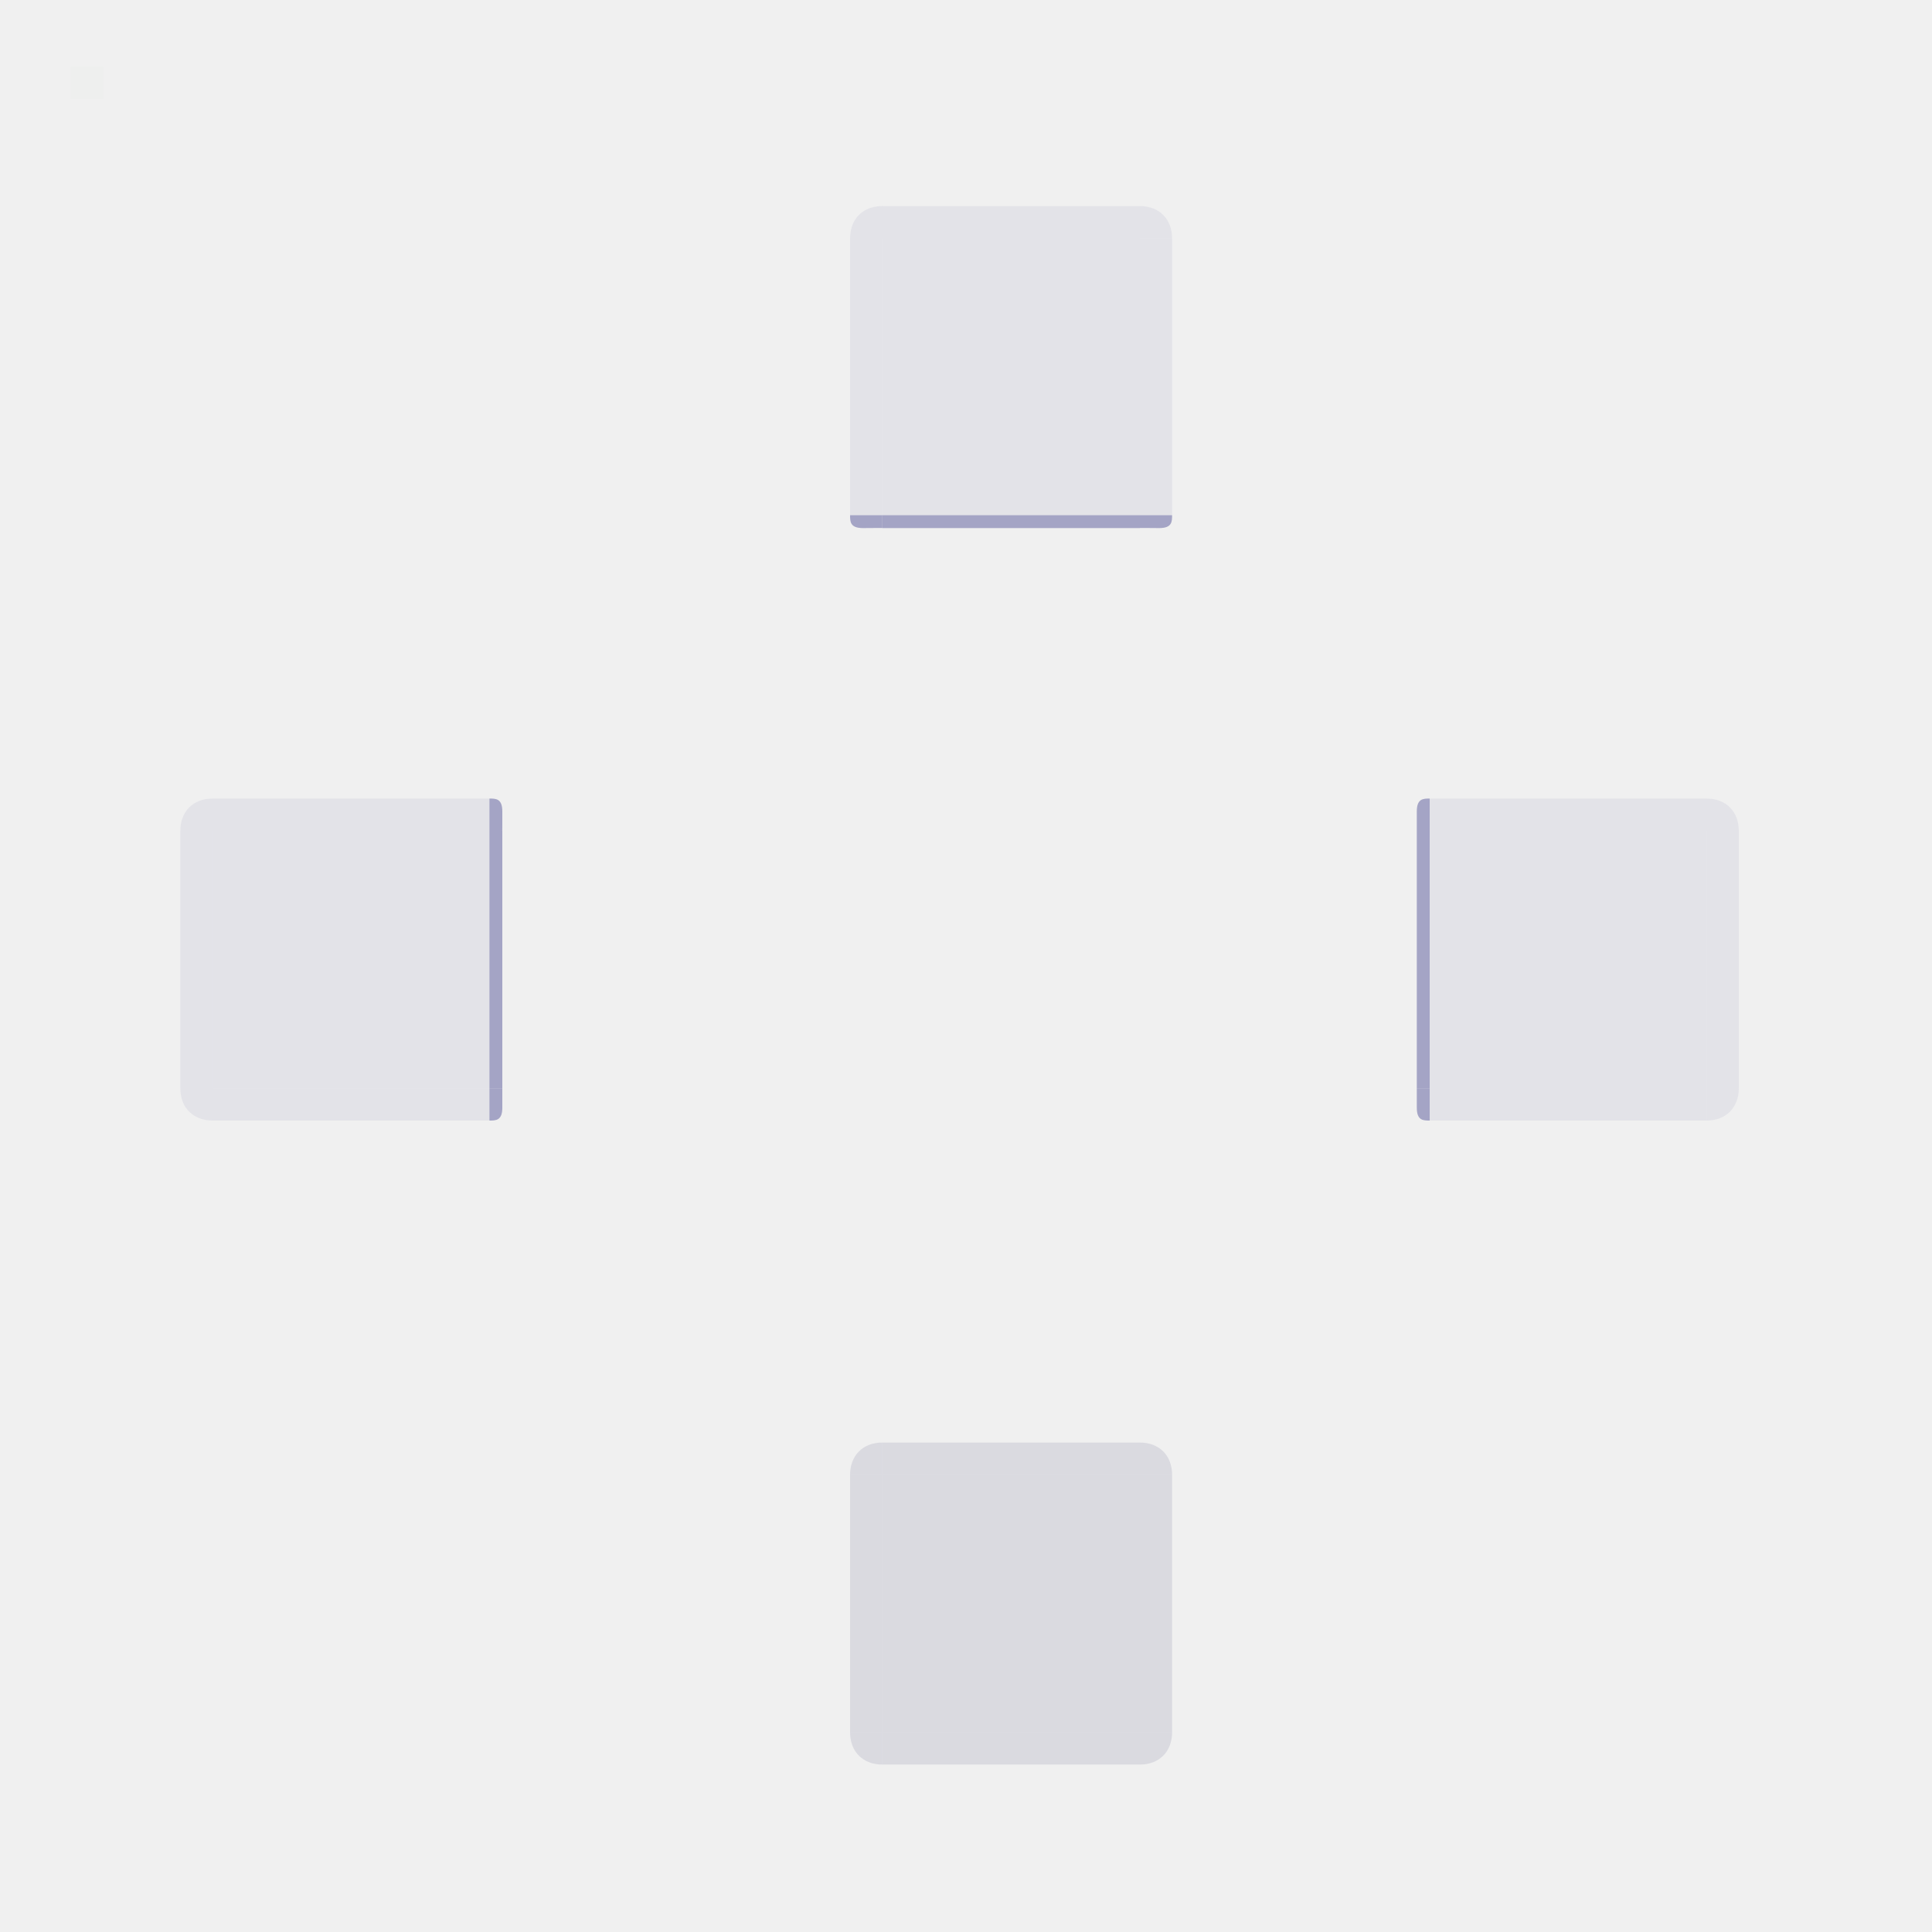
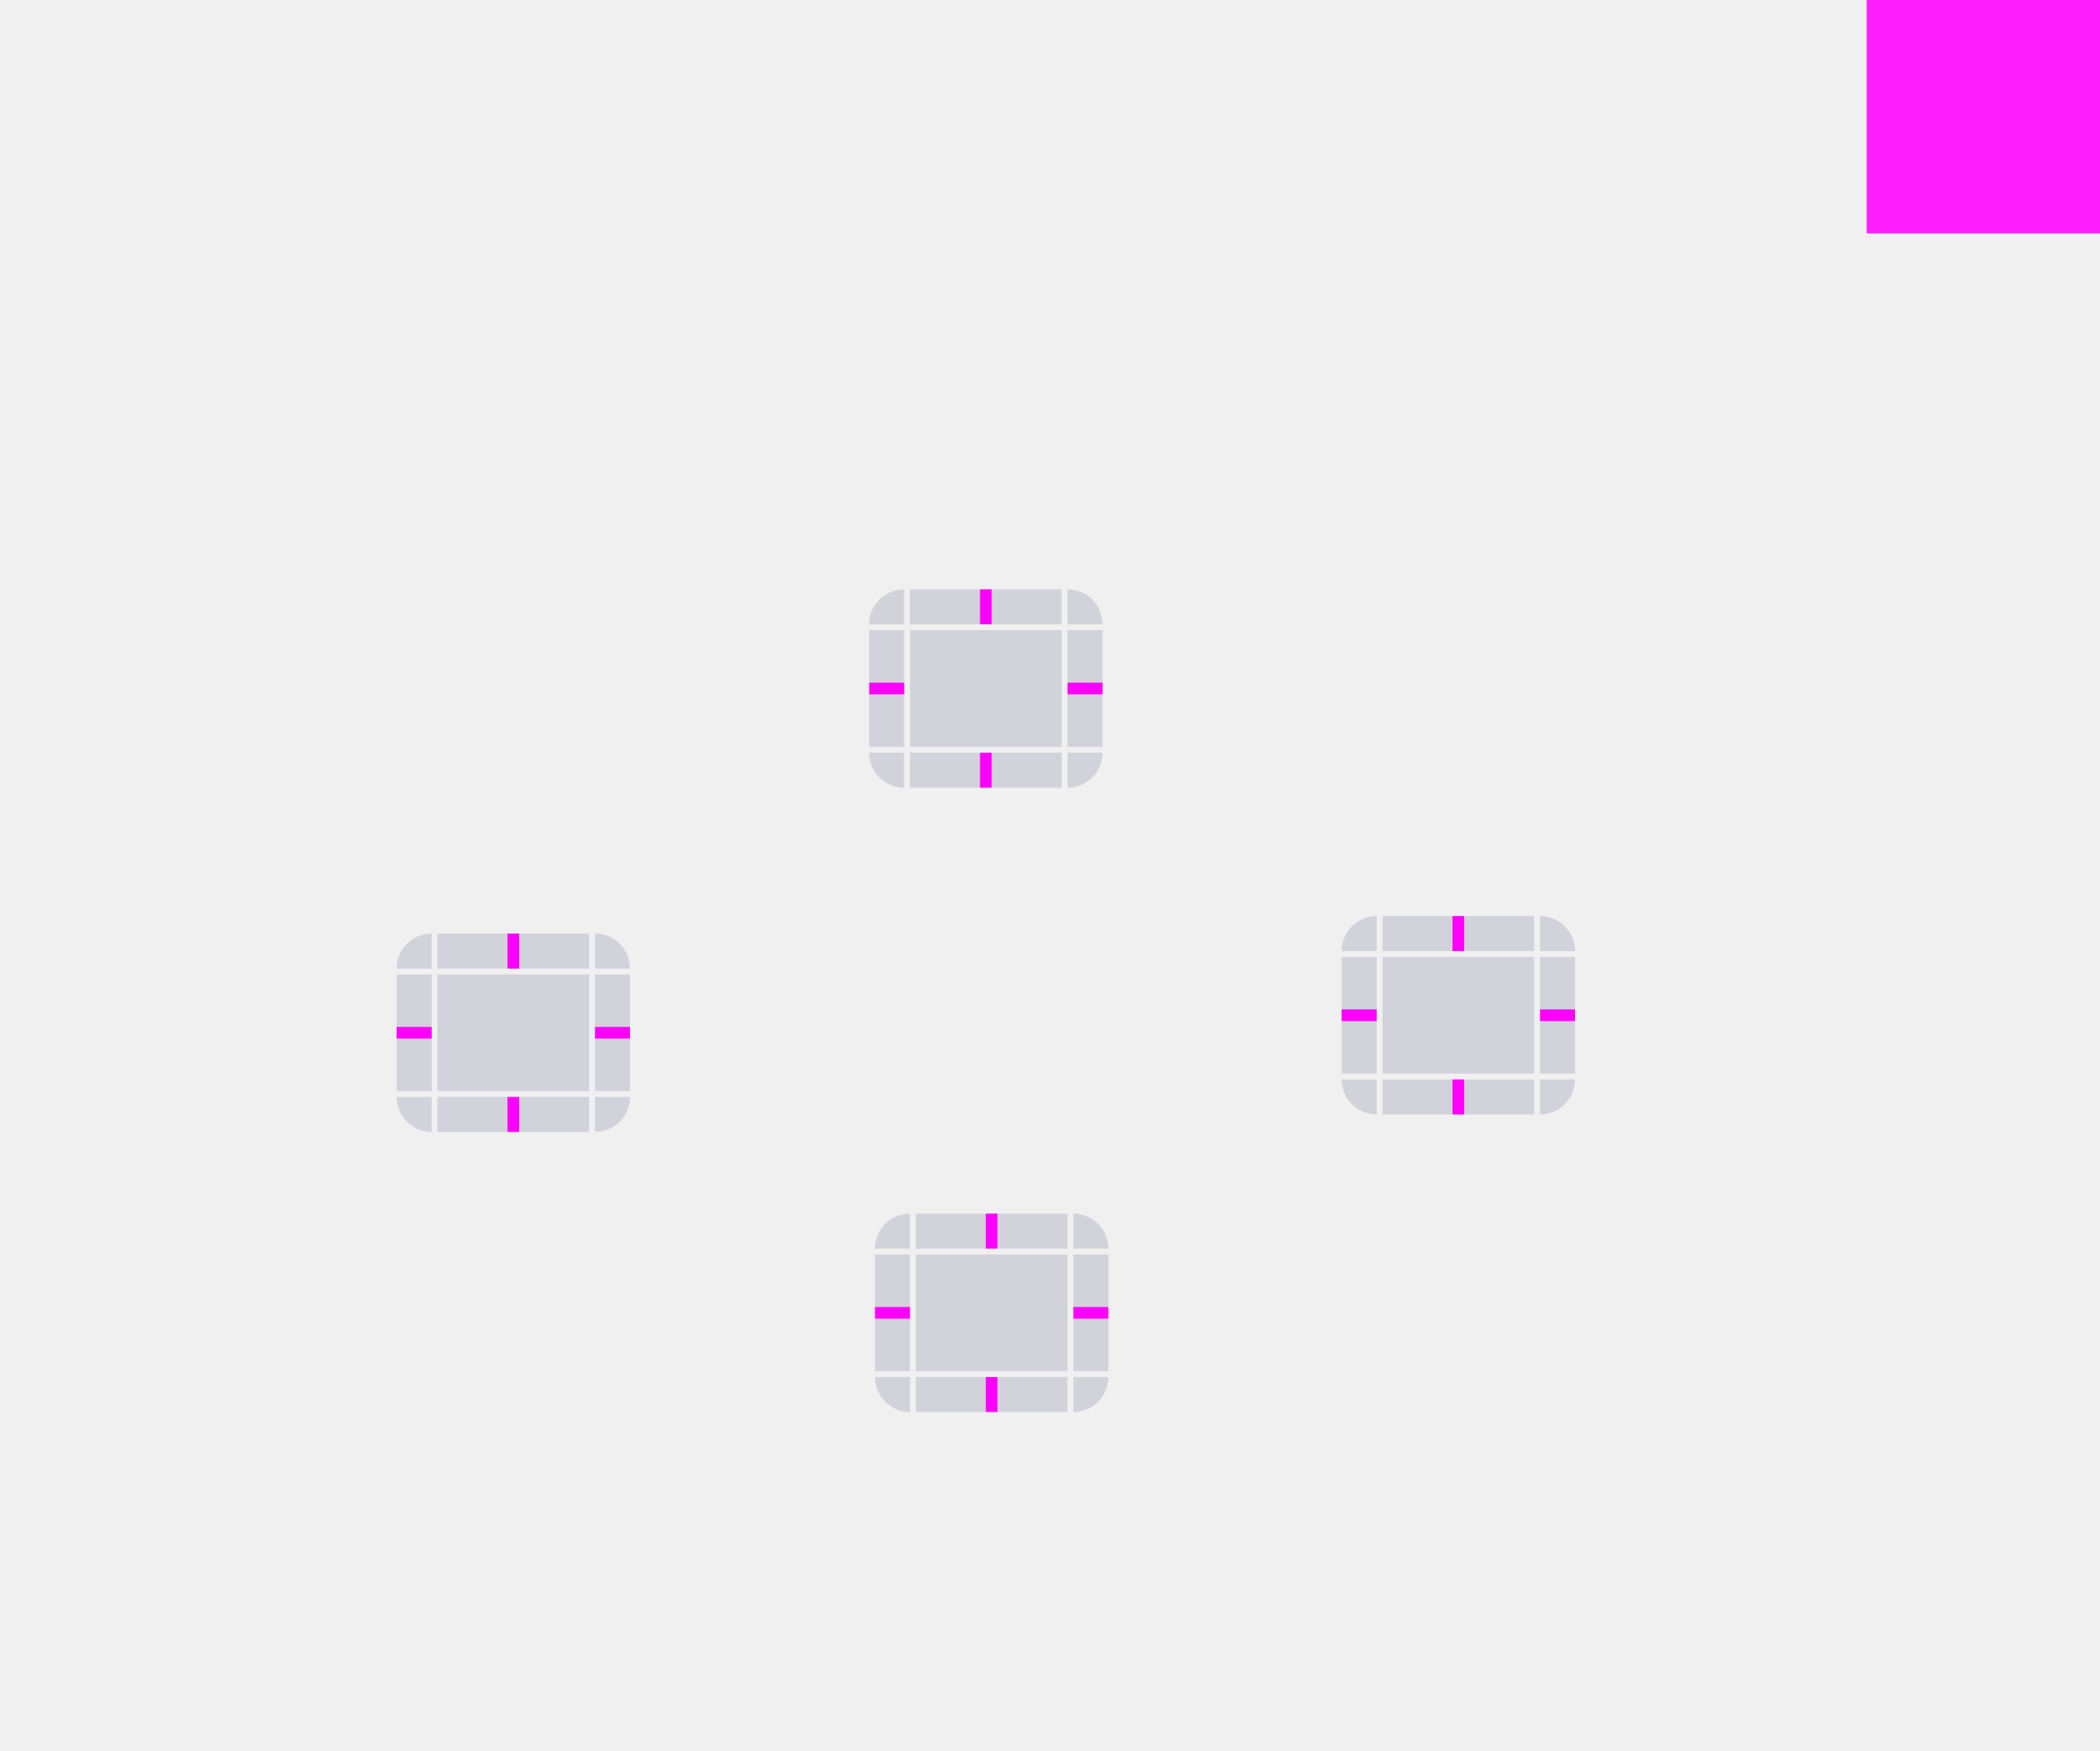
- <svg xmlns="http://www.w3.org/2000/svg" xmlns:xlink="http://www.w3.org/1999/xlink" width="300" height="300" id="svg2" version="1.1">
+ <svg xmlns="http://www.w3.org/2000/svg" xmlns:xlink="http://www.w3.org/1999/xlink" width="360" height="300" id="svg2" version="1.1">
  <defs id="defs4">
-     <linearGradient id="linearGradient3832">
-       <stop id="stop3834" offset="0" style="stop-color:#232629;stop-opacity:0.4;" />
-       <stop style="stop-color:#232629;stop-opacity:0;" offset="0.75" id="stop3847" />
-       <stop id="stop3836" offset="1" style="stop-color:#232629;stop-opacity:0;" />
-     </linearGradient>
-     <style type="text/css" id="current-color-scheme" />
-     <linearGradient gradientTransform="translate(0,-34)" gradientUnits="userSpaceOnUse" y2="344.289" x2="43.95" y1="338.356" x1="43.95" id="linearGradient3838" xlink:href="#linearGradient3832" />
-     <linearGradient gradientTransform="translate(0,-34)" gradientUnits="userSpaceOnUse" y2="344.424" x2="35.043" y1="338.36" x1="34.948" id="linearGradient3840" xlink:href="#linearGradient3832" />
-     <linearGradient gradientTransform="translate(0,-34)" gradientUnits="userSpaceOnUse" y2="344.152" x2="143.009" y1="338.119" x1="143.009" id="linearGradient3842" xlink:href="#linearGradient3832" />
-     <linearGradient gradientUnits="userSpaceOnUse" y2="362.362" x2="43" y1="358.362" x1="43" id="linearGradient3790" xlink:href="#linearGradient3832" />
-     <linearGradient gradientUnits="userSpaceOnUse" y2="362.362" x2="37" y1="358.362" x1="37" id="linearGradient3808" xlink:href="#linearGradient3832" />
-     <linearGradient gradientTransform="matrix(-1,0,0,1,160,0)" y2="362.362" x2="37" y1="358.362" x1="37" gradientUnits="userSpaceOnUse" id="linearGradient3812" xlink:href="#linearGradient3832" />
-     <linearGradient y2="362.362" x2="43" y1="358.362" x1="43" gradientUnits="userSpaceOnUse" id="linearGradient3876" xlink:href="#linearGradient3832" />
-     <linearGradient y2="362.362" x2="37" y1="358.362" x1="37" gradientUnits="userSpaceOnUse" id="linearGradient3878" xlink:href="#linearGradient3832" />
-     <linearGradient y2="362.362" x2="37" y1="358.362" x1="37" gradientTransform="matrix(-1,0,0,1,160,0)" gradientUnits="userSpaceOnUse" id="linearGradient3880" xlink:href="#linearGradient3832" />
-     <linearGradient y2="362.362" x2="37" y1="358.362" x1="37" gradientTransform="matrix(-1,0,0,1,160,0)" gradientUnits="userSpaceOnUse" id="linearGradient3880-6" xlink:href="#linearGradient3832" />
-     <linearGradient id="linearGradient3832-2">
-       <stop id="stop3834-3" offset="0" style="stop-color:#232629;stop-opacity:0.2;" />
-       <stop id="stop3836-9" offset="1" style="stop-color:#232629;stop-opacity:0;" />
-     </linearGradient>
-     <linearGradient y2="362.362" x2="37" y1="358.362" x1="37" gradientUnits="userSpaceOnUse" id="linearGradient3878-5" xlink:href="#linearGradient3832" />
-     <linearGradient id="linearGradient3897">
-       <stop id="stop3899" offset="0" style="stop-color:#232629;stop-opacity:0.2;" />
-       <stop id="stop3901" offset="1" style="stop-color:#232629;stop-opacity:0;" />
-     </linearGradient>
-     <linearGradient y2="362.362" x2="43" y1="358.362" x1="43" gradientUnits="userSpaceOnUse" id="linearGradient3876-6" xlink:href="#linearGradient3832-2" />
-     <linearGradient id="linearGradient3904">
-       <stop id="stop3906" offset="0" style="stop-color:#232629;stop-opacity:0.2;" />
-       <stop id="stop3908" offset="1" style="stop-color:#232629;stop-opacity:0;" />
-     </linearGradient>
-     <linearGradient xlink:href="#linearGradient3832" id="linearGradient3929" gradientUnits="userSpaceOnUse" x1="43" y1="358.362" x2="43" y2="362.362" />
-     <linearGradient y2="362.362" x2="37" y1="358.362" x1="37" gradientTransform="matrix(-1,0,0,1,160,0)" gradientUnits="userSpaceOnUse" id="linearGradient3880-6-3" xlink:href="#linearGradient3832-9" />
-     <linearGradient id="linearGradient3832-9">
-       <stop id="stop3834-0" offset="0" style="stop-color:#232629;stop-opacity:0.4;" />
-       <stop style="stop-color:#232629;stop-opacity:0;" offset="0.75" id="stop3847-1" />
-       <stop id="stop3836-5" offset="1" style="stop-color:#232629;stop-opacity:0;" />
-     </linearGradient>
-     <linearGradient y2="362.362" x2="37" y1="358.362" x1="37" gradientUnits="userSpaceOnUse" id="linearGradient3878-5-8" xlink:href="#linearGradient3832-9" />
-     <linearGradient id="linearGradient3865">
-       <stop id="stop3867" offset="0" style="stop-color:#232629;stop-opacity:0.4;" />
-       <stop style="stop-color:#232629;stop-opacity:0;" offset="0.75" id="stop3869" />
-       <stop id="stop3871" offset="1" style="stop-color:#232629;stop-opacity:0;" />
-     </linearGradient>
-     <linearGradient xlink:href="#linearGradient3832-9" id="linearGradient3929-9" gradientUnits="userSpaceOnUse" x1="43" y1="358.362" x2="43" y2="362.362" />
-     <linearGradient id="linearGradient3874">
-       <stop id="stop3876" offset="0" style="stop-color:#232629;stop-opacity:0.4;" />
-       <stop style="stop-color:#232629;stop-opacity:0;" offset="0.75" id="stop3878" />
-       <stop id="stop3880" offset="1" style="stop-color:#232629;stop-opacity:0;" />
-     </linearGradient>
-     <linearGradient xlink:href="#linearGradient3832-9" id="linearGradient3903" gradientUnits="userSpaceOnUse" x1="43" y1="358.362" x2="43" y2="362.362" />
-     <linearGradient y2="362.362" x2="37" y1="358.362" x1="37" gradientTransform="matrix(-1,0,0,1,160,0)" gradientUnits="userSpaceOnUse" id="linearGradient3880-6-3-2" xlink:href="#linearGradient3832-9-9" />
-     <linearGradient id="linearGradient3832-9-9">
-       <stop id="stop3834-0-6" offset="0" style="stop-color:#232629;stop-opacity:0.4;" />
-       <stop style="stop-color:#232629;stop-opacity:0;" offset="0.75" id="stop3847-1-0" />
-       <stop id="stop3836-5-1" offset="1" style="stop-color:#232629;stop-opacity:0;" />
-     </linearGradient>
-     <linearGradient y2="362.362" x2="37" y1="358.362" x1="37" gradientUnits="userSpaceOnUse" id="linearGradient3878-5-8-6" xlink:href="#linearGradient3832-9-9" />
-     <linearGradient id="linearGradient3133">
-       <stop id="stop3135" offset="0" style="stop-color:#232629;stop-opacity:0.4;" />
-       <stop style="stop-color:#232629;stop-opacity:0;" offset="0.75" id="stop3137" />
-       <stop id="stop3139" offset="1" style="stop-color:#232629;stop-opacity:0;" />
-     </linearGradient>
-     <linearGradient xlink:href="#linearGradient3832-9-9" id="linearGradient3903-2" gradientUnits="userSpaceOnUse" x1="43" y1="358.362" x2="43" y2="362.362" />
-     <linearGradient id="linearGradient3142">
-       <stop id="stop3144" offset="0" style="stop-color:#232629;stop-opacity:0.4;" />
-       <stop style="stop-color:#232629;stop-opacity:0;" offset="0.75" id="stop3146" />
-       <stop id="stop3148" offset="1" style="stop-color:#232629;stop-opacity:0;" />
-     </linearGradient>
-     <linearGradient xlink:href="#linearGradient3832-9-9" id="linearGradient3171" gradientUnits="userSpaceOnUse" x1="43" y1="358.362" x2="43" y2="362.362" />
-     <linearGradient gradientTransform="matrix(-1,0,0,1,160,0)" y2="362.362" x2="37" y1="358.362" x1="37" gradientUnits="userSpaceOnUse" id="linearGradient3812-0" xlink:href="#linearGradient3832-1" />
-     <linearGradient id="linearGradient3832-1">
-       <stop id="stop3834-07" offset="0" style="stop-color:#232629;stop-opacity:0.4;" />
-       <stop style="stop-color:#232629;stop-opacity:0;" offset="0.75" id="stop3847-4" />
-       <stop id="stop3836-8" offset="1" style="stop-color:#232629;stop-opacity:0;" />
-     </linearGradient>
-     <linearGradient gradientUnits="userSpaceOnUse" y2="362.362" x2="37" y1="358.362" x1="37" id="linearGradient3808-4" xlink:href="#linearGradient3832-1" />
-     <linearGradient id="linearGradient3149">
-       <stop id="stop3151" offset="0" style="stop-color:#232629;stop-opacity:0.4;" />
-       <stop style="stop-color:#232629;stop-opacity:0;" offset="0.75" id="stop3153" />
-       <stop id="stop3155" offset="1" style="stop-color:#232629;stop-opacity:0;" />
-     </linearGradient>
-     <linearGradient gradientUnits="userSpaceOnUse" y2="362.362" x2="43" y1="358.362" x1="43" id="linearGradient3790-8" xlink:href="#linearGradient3832-1" />
-     <linearGradient id="linearGradient3158">
-       <stop id="stop3160" offset="0" style="stop-color:#232629;stop-opacity:0.4;" />
-       <stop style="stop-color:#232629;stop-opacity:0;" offset="0.75" id="stop3162" />
-       <stop id="stop3164" offset="1" style="stop-color:#232629;stop-opacity:0;" />
-     </linearGradient>
-     <linearGradient xlink:href="#linearGradient3832-1" id="linearGradient3187" gradientUnits="userSpaceOnUse" x1="43" y1="358.362" x2="43" y2="362.362" />
-     <linearGradient y2="362.362" x2="43" y1="358.362" x1="43" gradientUnits="userSpaceOnUse" id="linearGradient3511" xlink:href="#linearGradient3832" />
-     <linearGradient y2="362.362" x2="37" y1="358.362" x1="37" gradientUnits="userSpaceOnUse" id="linearGradient3513" xlink:href="#linearGradient3832" />
-     <linearGradient y2="362.362" x2="37" y1="358.362" x1="37" gradientTransform="matrix(-1,0,0,1,160,0)" gradientUnits="userSpaceOnUse" id="linearGradient3515" xlink:href="#linearGradient3832" />
-     <linearGradient y2="362.362" x2="43" y1="358.362" x1="43" gradientUnits="userSpaceOnUse" id="linearGradient3517" xlink:href="#linearGradient3832" />
-     <linearGradient y2="362.362" x2="37" y1="358.362" x1="37" gradientUnits="userSpaceOnUse" id="linearGradient3519" xlink:href="#linearGradient3832" />
-     <linearGradient y2="362.362" x2="37" y1="358.362" x1="37" gradientTransform="matrix(-1,0,0,1,160,0)" gradientUnits="userSpaceOnUse" id="linearGradient3521" xlink:href="#linearGradient3832" />
-     <linearGradient y2="362.362" x2="43" y1="358.362" x1="43" gradientUnits="userSpaceOnUse" id="linearGradient3523" xlink:href="#linearGradient3832" />
-     <linearGradient y2="362.362" x2="37" y1="358.362" x1="37" gradientUnits="userSpaceOnUse" id="linearGradient3525" xlink:href="#linearGradient3832" />
-     <linearGradient y2="362.362" x2="37" y1="358.362" x1="37" gradientTransform="matrix(-1,0,0,1,160,0)" gradientUnits="userSpaceOnUse" id="linearGradient3527" xlink:href="#linearGradient3832" />
-     <linearGradient y2="362.362" x2="43" y1="358.362" x1="43" gradientUnits="userSpaceOnUse" id="linearGradient3529" xlink:href="#linearGradient3832-9-9" />
-     <linearGradient y2="362.362" x2="37" y1="358.362" x1="37" gradientUnits="userSpaceOnUse" id="linearGradient3531" xlink:href="#linearGradient3832-9-9" />
-     <linearGradient y2="362.362" x2="37" y1="358.362" x1="37" gradientTransform="matrix(-1,0,0,1,160,0)" gradientUnits="userSpaceOnUse" id="linearGradient3533" xlink:href="#linearGradient3832-9-9" />
-     <linearGradient y2="362.362" x2="43" y1="358.362" x1="43" gradientUnits="userSpaceOnUse" id="linearGradient3535" xlink:href="#linearGradient3832-1" />
-     <linearGradient y2="362.362" x2="37" y1="358.362" x1="37" gradientUnits="userSpaceOnUse" id="linearGradient3537" xlink:href="#linearGradient3832-1" />
-     <linearGradient y2="362.362" x2="37" y1="358.362" x1="37" gradientTransform="matrix(-1,0,0,1,160,0)" gradientUnits="userSpaceOnUse" id="linearGradient3539" xlink:href="#linearGradient3832-1" />
-     <linearGradient y2="362.362" x2="43" y1="358.362" x1="43" gradientUnits="userSpaceOnUse" id="linearGradient3858" xlink:href="#linearGradient3832" />
-     <linearGradient y2="362.362" x2="37" y1="358.362" x1="37" gradientUnits="userSpaceOnUse" id="linearGradient3860" xlink:href="#linearGradient3832" />
-     <linearGradient y2="362.362" x2="37" y1="358.362" x1="37" gradientTransform="matrix(-1,0,0,1,160,0)" gradientUnits="userSpaceOnUse" id="linearGradient3862" xlink:href="#linearGradient3832" />
-     <linearGradient y2="362.362" x2="43" y1="358.362" x1="43" gradientUnits="userSpaceOnUse" id="linearGradient3864" xlink:href="#linearGradient3832" />
-     <linearGradient y2="362.362" x2="37" y1="358.362" x1="37" gradientUnits="userSpaceOnUse" id="linearGradient3866" xlink:href="#linearGradient3832" />
-     <linearGradient y2="362.362" x2="37" y1="358.362" x1="37" gradientTransform="matrix(-1,0,0,1,160,0)" gradientUnits="userSpaceOnUse" id="linearGradient3868" xlink:href="#linearGradient3832" />
-     <linearGradient y2="362.362" x2="43" y1="358.362" x1="43" gradientUnits="userSpaceOnUse" id="linearGradient3870" xlink:href="#linearGradient3832" />
-     <linearGradient y2="362.362" x2="37" y1="358.362" x1="37" gradientUnits="userSpaceOnUse" id="linearGradient3872" xlink:href="#linearGradient3832" />
-     <linearGradient y2="362.362" x2="37" y1="358.362" x1="37" gradientTransform="matrix(-1,0,0,1,160,0)" gradientUnits="userSpaceOnUse" id="linearGradient3875" xlink:href="#linearGradient3832" />
-     <linearGradient y2="362.362" x2="43" y1="358.362" x1="43" gradientUnits="userSpaceOnUse" id="linearGradient3877" xlink:href="#linearGradient3832-9-9" />
-     <linearGradient y2="362.362" x2="37" y1="358.362" x1="37" gradientUnits="userSpaceOnUse" id="linearGradient3879" xlink:href="#linearGradient3832-9-9" />
-     <linearGradient y2="362.362" x2="37" y1="358.362" x1="37" gradientTransform="matrix(-1,0,0,1,160,0)" gradientUnits="userSpaceOnUse" id="linearGradient3881" xlink:href="#linearGradient3832-9-9" />
-     <linearGradient y2="362.362" x2="43" y1="358.362" x1="43" gradientUnits="userSpaceOnUse" id="linearGradient3883" xlink:href="#linearGradient3832-1" />
-     <linearGradient y2="362.362" x2="37" y1="358.362" x1="37" gradientUnits="userSpaceOnUse" id="linearGradient3885" xlink:href="#linearGradient3832-1" />
-     <linearGradient y2="362.362" x2="37" y1="358.362" x1="37" gradientTransform="matrix(-1,0,0,1,160,0)" gradientUnits="userSpaceOnUse" id="linearGradient3887" xlink:href="#linearGradient3832-1" />
-     <linearGradient y2="362.362" x2="43" y1="358.362" x1="43" gradientUnits="userSpaceOnUse" id="linearGradient4101" xlink:href="#linearGradient3832" />
-     <linearGradient y2="362.362" x2="37" y1="358.362" x1="37" gradientUnits="userSpaceOnUse" id="linearGradient4103" xlink:href="#linearGradient3832" />
-     <linearGradient y2="362.362" x2="37" y1="358.362" x1="37" gradientTransform="matrix(-1,0,0,1,160,0)" gradientUnits="userSpaceOnUse" id="linearGradient4105" xlink:href="#linearGradient3832" />
-     <linearGradient y2="362.362" x2="43" y1="358.362" x1="43" gradientUnits="userSpaceOnUse" id="linearGradient4107" xlink:href="#linearGradient3832" />
-     <linearGradient y2="362.362" x2="37" y1="358.362" x1="37" gradientUnits="userSpaceOnUse" id="linearGradient4109" xlink:href="#linearGradient3832" />
-     <linearGradient y2="362.362" x2="37" y1="358.362" x1="37" gradientTransform="matrix(-1,0,0,1,160,0)" gradientUnits="userSpaceOnUse" id="linearGradient4111" xlink:href="#linearGradient3832" />
-     <linearGradient y2="362.362" x2="43" y1="358.362" x1="43" gradientUnits="userSpaceOnUse" id="linearGradient4113" xlink:href="#linearGradient3832" />
-     <linearGradient y2="362.362" x2="37" y1="358.362" x1="37" gradientUnits="userSpaceOnUse" id="linearGradient4115" xlink:href="#linearGradient3832" />
-     <linearGradient y2="362.362" x2="37" y1="358.362" x1="37" gradientTransform="matrix(-1,0,0,1,160,0)" gradientUnits="userSpaceOnUse" id="linearGradient4117" xlink:href="#linearGradient3832" />
-     <linearGradient y2="362.362" x2="43" y1="358.362" x1="43" gradientUnits="userSpaceOnUse" id="linearGradient4119" xlink:href="#linearGradient3832-9-9" />
-     <linearGradient y2="362.362" x2="37" y1="358.362" x1="37" gradientUnits="userSpaceOnUse" id="linearGradient4121" xlink:href="#linearGradient3832-9-9" />
-     <linearGradient y2="362.362" x2="37" y1="358.362" x1="37" gradientTransform="matrix(-1,0,0,1,160,0)" gradientUnits="userSpaceOnUse" id="linearGradient4123" xlink:href="#linearGradient3832-9-9" />
-     <linearGradient y2="362.362" x2="43" y1="358.362" x1="43" gradientUnits="userSpaceOnUse" id="linearGradient4125" xlink:href="#linearGradient3832-1" />
-     <linearGradient y2="362.362" x2="37" y1="358.362" x1="37" gradientUnits="userSpaceOnUse" id="linearGradient4127" xlink:href="#linearGradient3832-1" />
-     <linearGradient y2="362.362" x2="37" y1="358.362" x1="37" gradientTransform="matrix(-1,0,0,1,160,0)" gradientUnits="userSpaceOnUse" id="linearGradient4129" xlink:href="#linearGradient3832-1" />
-     <linearGradient y2="362.362" x2="43" y1="358.362" x1="43" gradientUnits="userSpaceOnUse" id="linearGradient15366" xlink:href="#linearGradient3832" />
-     <linearGradient y2="362.362" x2="37" y1="358.362" x1="37" gradientUnits="userSpaceOnUse" id="linearGradient15368" xlink:href="#linearGradient3832" />
-     <linearGradient y2="362.362" x2="37" y1="358.362" x1="37" gradientTransform="matrix(-1,0,0,1,160,0)" gradientUnits="userSpaceOnUse" id="linearGradient15370" xlink:href="#linearGradient3832" />
-     <linearGradient y2="362.362" x2="37" y1="358.362" x1="37" gradientUnits="userSpaceOnUse" id="linearGradient15372" xlink:href="#linearGradient3832" />
-     <linearGradient y2="362.362" x2="43" y1="358.362" x1="43" gradientUnits="userSpaceOnUse" id="linearGradient15374" xlink:href="#linearGradient3832" />
-     <linearGradient y2="362.362" x2="37" y1="358.362" x1="37" gradientTransform="matrix(-1,0,0,1,160,0)" gradientUnits="userSpaceOnUse" id="linearGradient15376" xlink:href="#linearGradient3832" />
-     <linearGradient y2="362.362" x2="37" y1="358.362" x1="37" gradientUnits="userSpaceOnUse" id="linearGradient15378" xlink:href="#linearGradient3832-1" />
-     <linearGradient y2="362.362" x2="43" y1="358.362" x1="43" gradientUnits="userSpaceOnUse" id="linearGradient15380" xlink:href="#linearGradient3832-1" />
-     <linearGradient y2="362.362" x2="37" y1="358.362" x1="37" gradientTransform="matrix(-1,0,0,1,160,0)" gradientUnits="userSpaceOnUse" id="linearGradient15382" xlink:href="#linearGradient3832-1" />
-     <linearGradient y2="362.362" x2="37" y1="358.362" x1="37" gradientTransform="matrix(-1,0,0,1,160,0)" gradientUnits="userSpaceOnUse" id="linearGradient15384" xlink:href="#linearGradient3832" />
-     <linearGradient y2="362.362" x2="37" y1="358.362" x1="37" gradientUnits="userSpaceOnUse" id="linearGradient15386" xlink:href="#linearGradient3832" />
-     <linearGradient y2="362.362" x2="43" y1="358.362" x1="43" gradientUnits="userSpaceOnUse" id="linearGradient15388" xlink:href="#linearGradient3832" />
-     <linearGradient y2="362.362" x2="37" y1="358.362" x1="37" gradientUnits="userSpaceOnUse" id="linearGradient15390" xlink:href="#linearGradient3832" />
-     <linearGradient y2="362.362" x2="43" y1="358.362" x1="43" gradientUnits="userSpaceOnUse" id="linearGradient15392" xlink:href="#linearGradient3832" />
-     <linearGradient y2="362.362" x2="37" y1="358.362" x1="37" gradientTransform="matrix(-1,0,0,1,160,0)" gradientUnits="userSpaceOnUse" id="linearGradient15394" xlink:href="#linearGradient3832" />
-     <linearGradient y2="362.362" x2="37" y1="358.362" x1="37" gradientUnits="userSpaceOnUse" id="linearGradient15396" xlink:href="#linearGradient3832-1" />
-     <linearGradient y2="362.362" x2="43" y1="358.362" x1="43" gradientUnits="userSpaceOnUse" id="linearGradient15398" xlink:href="#linearGradient3832-1" />
-     <linearGradient y2="362.362" x2="37" y1="358.362" x1="37" gradientTransform="matrix(-1,0,0,1,160,0)" gradientUnits="userSpaceOnUse" id="linearGradient15400" xlink:href="#linearGradient3832-1" />
-     <linearGradient y2="362.362" x2="43" y1="358.362" x1="43" gradientUnits="userSpaceOnUse" id="linearGradient6440" xlink:href="#linearGradient3832" />
-     <linearGradient y2="362.362" x2="37" y1="358.362" x1="37" gradientUnits="userSpaceOnUse" id="linearGradient6442" xlink:href="#linearGradient3832" />
-     <linearGradient y2="362.362" x2="37" y1="358.362" x1="37" gradientTransform="matrix(-1,0,0,1,160,0)" gradientUnits="userSpaceOnUse" id="linearGradient6444" xlink:href="#linearGradient3832" />
+     <style id="current-color-scheme" type="text/css">
+       .ColorScheme-Text {
+         color:#31363b;
+       }
+       .ColorScheme-Background{
+         color:#eff0f1;
+       }
+       .ColorScheme-ViewText {
+         color:#31363b;
+       }
+       .ColorScheme-ViewBackground{
+         color:#fcfcfc;
+       }
+       .ColorScheme-ViewHover {
+         color:#3daee9;
+       }
+       .ColorScheme-ViewFocus{
+         color:#3daee9;
+       }
+       .ColorScheme-ButtonText {
+         color:#31363b;
+       }
+       .ColorScheme-ButtonBackground{
+         color:#eff0f1;
+       }
+       .ColorScheme-ButtonHover {
+         color:#3daee9;
+       }
+       .ColorScheme-ButtonFocus{
+         color:#3daee9;
+       }
+ </style>
  </defs>
-   <g transform="translate(0,-752.3622)" id="layer1">
-     <rect style="opacity:0.01;fill:#008000;fill-opacity:1;stroke:none" id="hint-stretch-borders" width="5" height="5" x="11" y="762.737" />
-     <path style="opacity:0.1;fill:#7171a8;fill-opacity:1;fill-rule:nonzero;stroke:none;stroke-width:1.291" d="m 137,784.362 h 40 v 5 h -40 z" id="north-active-tab-top" />
-     <path style="opacity:0.1;fill:#7171a8;fill-opacity:1;fill-rule:nonzero;stroke:none;stroke-width:1.667" d="m 137,784.362 v 5 h -5 v 0 c 0,-3 2,-5 5,-5 z" id="north-active-tab-topleft" />
-     <path style="opacity:0.1;fill:#7171a8;fill-opacity:1;fill-rule:nonzero;stroke:none;stroke-width:1.339" d="m 182,789.362 v 43 h -5 v -43 z" id="north-active-tab-right" />
-     <path style="opacity:0.1;fill:#7171a8;fill-opacity:1;fill-rule:nonzero;stroke:none;stroke-width:1.339" d="m 132,832.362 v -43 h 5 v 43 z" id="north-active-tab-left" />
-     <path style="opacity:0.1;fill:#7171a8;fill-opacity:1;fill-rule:nonzero;stroke:none;stroke-width:1.037" d="m 177,789.362 v 43 h -40 v -43 z" id="north-active-tab-center" />
-     <path style="opacity:0.1;fill:#7171a8;fill-opacity:1;fill-rule:nonzero;stroke:none;stroke-width:1.667" d="m 182,789.362 h -5 v -5 0 0 c 3,0 5,2 5,5 z" id="north-active-tab-topright" />
-     <path style="opacity:0.6;fill:#7171a8;fill-opacity:1;fill-rule:nonzero;stroke:none;stroke-width:0.817" d="m 177,834.362 h -40 v -2 h 40 z" id="north-active-tab-bottom" />
-     <path style="opacity:0.6;fill:#7171a8;fill-opacity:1;fill-rule:nonzero;stroke:none;stroke-width:1.051" d="m 177,834.349 v -1.987 h 5 v 0 c 0,1 0,2 -2,2 l -1.761,-0.014 z" id="north-active-tab-bottomright" />
-     <path style="opacity:0.6;fill:#7171a8;fill-opacity:1;fill-rule:nonzero;stroke:none;stroke-width:1.051" d="m 132,832.362 h 5 v 1.987 h -1.192 L 134,834.362 c -2,0 -2,-1 -2,-2 z" id="north-active-tab-bottomleft" />
-     <path style="opacity:0.15;fill:#5c5c88;fill-opacity:1;fill-rule:nonzero;stroke:none;stroke-width:1.291" d="m 137,1026.362 h 40 v -5 h -40 z" id="south-active-tab-bottom" />
-     <path style="opacity:0.15;fill:#5c5c88;fill-opacity:1;fill-rule:nonzero;stroke:none;stroke-width:1.667" d="m 137,1026.362 v -5 h -5 v 0 c 0,3 2,5 5,5 z" id="south-active-tab-bottomleft" />
-     <path style="opacity:0.15;fill:#5c5c88;fill-opacity:1;fill-rule:nonzero;stroke:none;stroke-width:1.291" d="m 182,1021.362 v -40 h -5 v 40 z" id="south-active-tab-right" />
-     <path style="opacity:0.15;fill:#5c5c88;fill-opacity:1;fill-rule:nonzero;stroke:none;stroke-width:1.291" d="m 132,981.362 v 40 h 5 v -40 z" id="south-active-tab-left" />
-     <path style="opacity:0.15;fill:#5c5c88;fill-opacity:1;fill-rule:nonzero;stroke:none;stroke-width:1" d="m 177,1021.362 v -40 h -40 v 40 z" id="south-active-tab-center" />
-     <path style="opacity:0.15;fill:#5c5c88;fill-opacity:1;fill-rule:nonzero;stroke:none;stroke-width:1.667" d="m 182,1021.362 h -5 v 5 0 0 c 3,0 5,-2 5,-5 z" id="south-active-tab-bottomright" />
-     <path style="opacity:0.15;fill:#5c5c88;fill-opacity:1;fill-rule:nonzero;stroke:none;stroke-width:1.291" d="m 177,976.362 h -40 v 5 h 40 z" id="south-active-tab-top" />
-     <path style="opacity:0.15;fill:#5c5c88;fill-opacity:1;fill-rule:nonzero;stroke:none;stroke-width:1.667" d="m 177,976.362 v 5 h 5 v 0 c 0,-3 -2,-5 -5,-5 v 0 z" id="south-active-tab-topright" />
-     <path style="opacity:0.15;fill:#5c5c88;fill-opacity:1;fill-rule:nonzero;stroke:none;stroke-width:1.667" d="m 132,981.362 h 5 v -5 -1e-4 0 c -3,0 -5,2 -5,5 z" id="south-active-tab-topleft" />
-     <path style="opacity:0.1;fill:#7171a8;fill-opacity:1;fill-rule:nonzero;stroke:none;stroke-width:1.29" d="m 28,921.362 v -40 h 4.993 v 40 z" id="west-active-tab-left" />
-     <path style="opacity:0.1;fill:#7171a8;fill-opacity:1;fill-rule:nonzero;stroke:none;stroke-width:1.667" d="m 28,921.362 h 5 v 5 0 0 c -3,0 -5,-2 -5,-5 z" id="west-active-tab-bottomleft" />
-     <path style="opacity:0.1;fill:#7171a8;fill-opacity:1;fill-rule:nonzero;stroke:none;stroke-width:1.339" d="m 33,876.362 h 43 v 5 H 33 Z" id="west-active-tab-top" />
-     <path style="opacity:0.1;fill:#7171a8;fill-opacity:1;fill-rule:nonzero;stroke:none;stroke-width:1.339" d="M 76,926.362 H 33 v -5 H 76 Z" id="west-active-tab-bottom" />
-     <path style="opacity:0.1;fill:#7171a8;fill-opacity:1;fill-rule:nonzero;stroke:none;stroke-width:1.037" d="M 33,881.362 H 76 v 40 H 33 Z" id="west-active-tab-center" />
-     <path style="opacity:0.1;fill:#7171a8;fill-opacity:1;fill-rule:nonzero;stroke:none;stroke-width:1.667" d="m 33,876.362 v 5 h -5 v 0 c 0,-3 2,-5 5,-5 z" id="west-active-tab-topleft" />
-     <path style="opacity:0.6;fill:#7171a8;fill-opacity:1;fill-rule:nonzero;stroke:none;stroke-width:0.817" d="m 78,881.362 v 40 h -2 v -40 z" id="west-active-tab-right" />
-     <path style="opacity:0.6;fill:#7171a8;fill-opacity:1;fill-rule:nonzero;stroke:none;stroke-width:1.052" d="M 77.993,881.362 H 76 v -5 0 c 1,0 2,0 2,2 v 2 z" id="west-active-tab-topright" />
-     <path style="opacity:0.6;fill:#7171a8;fill-opacity:1;fill-rule:nonzero;stroke:none;stroke-width:1.054" d="m 76,926.362 v -5 h 2 v 1.192 1.808 c 0,2 -1,2 -2,2 z" id="west-active-tab-bottomright" />
-     <path style="opacity:0.1;fill:#7171a8;fill-opacity:1;fill-rule:nonzero;stroke:none;stroke-width:1.291" d="m 270,921.362 v -40 h -5 v 40 z" id="east-active-tab-right" />
-     <path style="opacity:0.1;fill:#7171a8;fill-opacity:1;fill-rule:nonzero;stroke:none;stroke-width:1.667" d="m 270,921.362 h -5 v 5 0 c 3,0 5,-2 5,-5 z" id="east-active-tab-bottomright" />
-     <path style="opacity:0.1;fill:#7171a8;fill-opacity:1;fill-rule:nonzero;stroke:none;stroke-width:1.339" d="m 265,876.362 h -43 v 5 h 43 z" id="east-active-tab-top" />
-     <path style="opacity:0.1;fill:#7171a8;fill-opacity:1;fill-rule:nonzero;stroke:none;stroke-width:1.037" d="m 222,926.362 h 43 v -3 H 222 Z" id="east-active-tab-bottom" />
-     <path style="opacity:0.1;fill:#7171a8;fill-opacity:1;fill-rule:nonzero;stroke:none;stroke-width:1.063" d="m 265,881.362 h -43.008 v 42 h 43.008 z" id="east-active-tab-center" />
-     <path style="opacity:0.1;fill:#7171a8;fill-opacity:1;fill-rule:nonzero;stroke:none;stroke-width:1.667" d="m 265,876.362 v 5 h 5 v 0 c 0,-3 -2,-5 -5,-5 z" id="east-active-tab-topright" />
-     <path style="opacity:0.6;fill:#7171a8;fill-opacity:1;fill-rule:nonzero;stroke:none;stroke-width:0.817" d="m 220,881.362 v 40 h 2 v -40 z" id="east-active-tab-left" />
-     <path style="opacity:0.6;fill:#7171a8;fill-opacity:1;fill-rule:nonzero;stroke:none;stroke-width:1.054" d="m 220,881.362 h 2 v -5 0 c -1,0 -2,0 -2,2 v 1.761 z" id="east-active-tab-topleft" />
-     <path style="opacity:0.6;fill:#7171a8;fill-opacity:1;fill-rule:nonzero;stroke:none;stroke-width:1.054" d="m 222,926.362 v -5 h -2 v 1.192 1.808 c 0,2 1,2 2,2 z" id="east-active-tab-bottomleft" />
+   <g id="layer1">
+     <rect y="0" x="320" height="40" width="40" id="hint-tile-center" style="opacity:0.875;fill:#ff00ff;fill-opacity:1;stroke:none;stroke-width:0.97" />
+     <g id="west-active-tab-top" transform="matrix(0.8125,0,0,0.83333,59.56,-597.63)">
+       <rect class="ColorScheme-Background" transform="matrix(0,-1,-1,0,0,0)" x="-916.36" y="-51" width="7.2" height="32" fill="#ffffff" opacity="0.15" id="rect61" style="stroke-width:1.095;fill:#5c5c88;fill-opacity:0.2;opacity:1" />
+     </g>
+     <g id="west-active-tab-topleft" transform="matrix(0.41667,0,0,0.41667,63.58,-218.32)">
+       <path d="m 25,907.961 c -7.977,0 -14.399,6.422 -14.399,14.399 H 25 v -11.999 z" fill="#ffffff" opacity="0.15" id="path64" style="stroke-width:1.2;fill:#5c5c88;fill-opacity:0.2;opacity:1" />
+     </g>
+     <g id="west-active-tab-topright" transform="matrix(0.41667,0,0,0.41667,83.25,-218.32)">
+       <path d="M 45,907.961 V 922.36 h 14.399 c 0,-7.977 -6.422,-14.399 -14.399,-14.399 z" fill="#ffffff" opacity="0.15" id="path67" style="stroke-width:1.2;fill:#5c5c88;fill-opacity:0.2;opacity:1" />
+     </g>
+     <g id="west-active-tab-bottom" transform="matrix(0.8125,0,0,0.83334,59.56,-602.3)">
+       <rect class="ColorScheme-Background" transform="rotate(90)" x="948.36" y="-51" width="7.192" height="32" fill="#ffffff" opacity="0.15" id="rect70" style="stroke-width:1.095;fill:#5c5c88;fill-opacity:0.2;opacity:1" />
+     </g>
+     <g id="west-active-tab-bottomleft" transform="matrix(0.41667,0,0,0.41666,63.58,-204.64)">
+       <path d="m 10.618,942.36 c 0,7.968 6.415,14.382 14.382,14.382 V 942.36 H 13.015 Z" fill="#ffffff" opacity="0.15" id="path73" style="stroke-width:1.199;fill:#5c5c88;fill-opacity:0.2;opacity:1" />
+     </g>
+     <g id="west-active-tab-bottomright" transform="matrix(0.41667,0,0,0.41667,83.25,-204.65)">
+       <path d="m 45,942.36 v 14.385 c 7.969,0 14.385,-6.416 14.385,-14.385 H 47.397 Z" fill="#ffffff" opacity="0.15" id="path76" style="stroke-width:1.199;fill:#5c5c88;fill-opacity:0.2;opacity:1" />
+     </g>
+     <g id="west-active-tab-left" transform="matrix(0.83333,0,0,0.625,58.17,-405.73)">
+       <rect class="ColorScheme-Background" transform="scale(-1,1)" x="-19" y="916.36" width="7.204" height="32" fill="#ffffff" opacity="0.15" id="rect79" style="stroke-width:1.096;fill:#5c5c88;fill-opacity:0.2;opacity:1" />
+     </g>
+     <g id="west-active-tab-right" transform="matrix(0.83333,0,0,0.625,59.5,-405.73)">
+       <rect class="ColorScheme-Background" x="51" y="916.36" width="7.2" height="32" fill="#ffffff" opacity="0.15" id="rect82" style="stroke-width:1.095;fill:#5c5c88;fill-opacity:0.2;opacity:1" />
+     </g>
+     <rect id="west-active-tab-center" class="ColorScheme-Background" x="75" y="167" width="26" height="20" fill="#ffffff" opacity="0.15" style="fill:#5c5c88;fill-opacity:0.2;opacity:1" />
+     <rect id="west-focus-hint-right-margin" transform="scale(-1)" x="-108" y="-178" width="6" height="2" fill="#4e9a06" style="stroke-width:1.095;fill:#ff00ff" />
+     <rect id="west-focus-hint-left-margin" transform="scale(-1)" x="-74" y="-178" width="6" height="2" fill="#4e9a06" style="stroke-width:1.095;fill:#ff00ff" />
+     <rect id="west-focus-hint-bottom-margin" transform="scale(-1)" x="-89" y="-194" width="2" height="6" fill="#4e9a06" style="stroke-width:1.095;fill:#ff00ff" />
+     <rect id="west-focus-hint-top-margin" transform="scale(-1)" x="-89" y="-166" width="2" height="6" fill="#4e9a06" style="stroke-width:1.095;fill:#ff00ff" />
+     <g id="north-active-tab-top" transform="matrix(0.8125,0,0,0.83333,140.56,-656.63)">
+       <rect transform="matrix(0,-1,-1,0,0,0)" x="-916.36" y="-51" width="10.8" height="32" id="rect5" style="fill:none" />
+       <rect class="ColorScheme-Background" transform="matrix(0,-1,-1,0,0,0)" x="-916.36" y="-51" width="7.2" height="32" fill="#ffffff" opacity="0.15" id="rect61-3" style="color:#eff0f1;stroke-width:1.095;fill:#5c5c88;fill-opacity:0.2;opacity:1" />
+     </g>
+     <g id="north-active-tab-topleft" transform="matrix(0.41667,0,0,0.41667,144.58,-277.32)">
+       <path d="M 10.608,900.761 10.601,922.36 H 25 l 0.008,-21.599 z" id="path5" style="stroke-width:1.225;fill:none" />
+       <path d="m 25,907.961 c -7.977,0 -14.399,6.422 -14.399,14.399 H 25 v -11.999 z" fill="#ffffff" opacity="0.15" id="path64-6" style="fill:#5c5c88;fill-opacity:0.2;opacity:1" />
+     </g>
+     <g id="north-active-tab-left" transform="matrix(0.83333,0,0,0.625,139.17,-464.73)">
+       <rect class="ColorScheme-Background" transform="scale(-1,1)" x="-19" y="916.36" width="7.204" height="32" fill="#ffffff" opacity="0.15" id="rect79-6" style="color:#eff0f1;stroke-width:1.096;fill:#5c5c88;fill-opacity:0.2;opacity:1" />
+     </g>
+     <g id="north-active-tab-right" transform="matrix(0.83333,0,0,0.625,140.5,-464.73)">
+       <rect class="ColorScheme-Background" x="51" y="916.36" width="7.2" height="32" fill="#ffffff" opacity="0.15" id="rect82-2" style="color:#eff0f1;stroke-width:1.095;fill:#5c5c88;fill-opacity:0.2;opacity:1" />
+     </g>
+     <rect id="north-active-tab-center" class="ColorScheme-Background" x="156" y="108" width="26" height="20" fill="#ffffff" opacity="0.15" style="color:#eff0f1;stroke-width:1;fill:#5c5c88;fill-opacity:0.2;opacity:1" />
+     <rect id="north-focus-hint-right-margin" transform="scale(-1)" x="-189" y="-119" width="6" height="2" fill="#4e9a06" style="fill:#ff00ff" />
+     <rect id="north-focus-hint-left-margin" transform="scale(-1)" x="-155" y="-119" width="6" height="2" fill="#4e9a06" style="fill:#ff00ff" />
+     <use x="0" y="0" xlink:href="#north-active-tab-top" id="north-active-tab-bottom" transform="matrix(1,0,0,-1,0.00250898,236.0003)" />
+     <rect id="north-focus-hint-bottom-margin" transform="scale(-1)" x="-170" y="-135" width="2" height="6" fill="#4e9a06" style="stroke-width:1.095;fill:#ff00ff" />
+     <rect id="north-focus-hint-top-margin" transform="scale(-1)" x="-170" y="-107" width="2" height="6" fill="#4e9a06" style="stroke-width:1.095;fill:#ff00ff" />
+     <g id="south-active-tab-top" transform="matrix(0.8125,0,0,0.83333,141.56,-549.63)">
+       <rect transform="matrix(0,-1,-1,0,0,0)" x="-916.36" y="-51" width="10.8" height="32" id="rect2" style="fill:none;stroke-width:1.061" />
+       <rect transform="matrix(0,-1,-1,0,0,0)" x="-916.36" y="-51" width="7.2" height="32" fill="#ffffff" opacity="0.15" id="rect61-9" style="fill:#5c5c88;fill-opacity:0.2;opacity:1" />
+     </g>
+     <g id="south-active-tab-topleft" transform="matrix(0.41667,0,0,0.41667,145.58,-170.32)">
+       <rect id="rect1" width="14.4" height="21.6" x="10.608" y="900.761" rx="0" ry="0" style="fill:none;stroke-width:1.061" />
+       <path d="m 25,907.961 c -7.977,0 -14.399,6.422 -14.399,14.399 H 25 v -11.999 z" fill="#ffffff" opacity="0.15" id="path64-1" style="fill:#5c5c88;fill-opacity:0.2;opacity:1" />
+     </g>
+     <g id="south-active-tab-left" transform="matrix(0.83333,0,0,0.625,140.17,-357.73)">
+       <rect class="ColorScheme-Background" transform="scale(-1,1)" x="-19" y="916.36" width="7.204" height="32" fill="#ffffff" opacity="0.15" id="rect79-3" style="color:#eff0f1;stroke-width:1.096;fill:#5c5c88;fill-opacity:0.2;opacity:1" />
+     </g>
+     <g id="south-active-tab-right" transform="matrix(0.83333,0,0,0.625,141.5,-357.73)">
+       <rect class="ColorScheme-Background" x="51" y="916.36" width="7.2" height="32" fill="#ffffff" opacity="0.15" id="rect82-6" style="color:#eff0f1;stroke-width:1.095;fill:#5c5c88;fill-opacity:0.2;opacity:1" />
+     </g>
+     <rect id="south-active-tab-center" class="ColorScheme-Background" x="157" y="215" width="26" height="20" fill="#ffffff" opacity="0.15" style="color:#eff0f1;stroke-width:1;fill:#5c5c88;fill-opacity:0.2;opacity:1" />
+     <rect id="south-focus-hint-right-margin" transform="scale(-1)" x="-190" y="-226" width="6" height="2" fill="#4e9a06" style="stroke-width:1.095;fill:#ff00ff" />
+     <rect id="south-focus-hint-left-margin" transform="scale(-1)" x="-156" y="-226" width="6" height="2" fill="#4e9a06" style="stroke-width:1.095;fill:#ff00ff" />
+     <use x="0" y="0" xlink:href="#south-active-tab-top" id="south-active-tab-bottom" transform="rotate(180,169.9988,225.0001)" />
+     <rect id="south-focus-hint-bottom-margin" transform="scale(-1)" x="-171" y="-242" width="2" height="6" fill="#4e9a06" style="stroke-width:1.095;fill:#ff00ff" />
+     <rect id="south-focus-hint-top-margin" transform="scale(-1)" x="-171" y="-214" width="2" height="6" fill="#4e9a06" style="stroke-width:1.095;fill:#ff00ff" />
+     <g id="east-active-tab-top" transform="matrix(0.8125,0,0,0.83333,221.56,-600.63)">
+       <rect class="ColorScheme-Background" transform="matrix(0,-1,-1,0,0,0)" x="-916.36" y="-51" width="7.2" height="32" fill="#ffffff" opacity="0.15" id="rect61-0" style="color:#eff0f1;stroke-width:1.095;fill:#5c5c88;fill-opacity:0.2;opacity:1" />
+     </g>
+     <g id="east-active-tab-topleft" transform="matrix(0.41667,0,0,0.41667,225.58,-221.32)">
+       <path d="m 25,907.961 c -7.977,0 -14.399,6.422 -14.399,14.399 H 25 v -11.999 z" fill="#ffffff" opacity="0.15" id="path64-62" style="stroke-width:1.2;fill:#5c5c88;fill-opacity:0.2;opacity:1" />
+     </g>
+     <g id="east-active-tab-topright" transform="matrix(0.41667,0,0,0.41667,245.25,-221.32)">
+       <path d="M 45,907.961 V 922.36 h 14.399 c 0,-7.977 -6.422,-14.399 -14.399,-14.399 z" fill="#ffffff" opacity="0.15" id="path67-6" style="stroke-width:1.2;fill:#5c5c88;fill-opacity:0.2;opacity:1" />
+     </g>
+     <g id="east-active-tab-bottom" transform="matrix(0.8125,0,0,0.83334,221.56,-605.3)">
+       <rect class="ColorScheme-Background" transform="rotate(90)" x="948.36" y="-51" width="7.192" height="32" fill="#ffffff" opacity="0.15" id="rect70-1" style="color:#eff0f1;stroke-width:1.095;fill:#5c5c88;fill-opacity:0.2;opacity:1" />
+     </g>
+     <g id="east-active-tab-bottomleft" transform="matrix(0.41667,0,0,0.41666,225.58,-207.64)">
+       <path d="m 10.618,942.36 c 0,7.968 6.415,14.382 14.382,14.382 V 942.36 H 13.015 Z" fill="#ffffff" opacity="0.15" id="path73-8" style="stroke-width:1.199;fill:#5c5c88;fill-opacity:0.2;opacity:1" />
+     </g>
+     <g id="east-active-tab-bottomright" transform="matrix(0.41667,0,0,0.41667,245.25,-207.65)">
+       <path d="m 45,942.36 v 14.385 c 7.969,0 14.385,-6.416 14.385,-14.385 H 47.397 Z" fill="#ffffff" opacity="0.15" id="path76-7" style="stroke-width:1.199;fill:#5c5c88;fill-opacity:0.2;opacity:1" />
+     </g>
+     <g id="east-active-tab-left" transform="matrix(0.83333,0,0,0.625,220.17,-408.73)">
+       <rect class="ColorScheme-Background" transform="scale(-1,1)" x="-19" y="916.36" width="7.204" height="32" fill="#ffffff" opacity="0.15" id="rect79-9" style="color:#eff0f1;stroke-width:1.096;fill:#5c5c88;fill-opacity:0.2;opacity:1" />
+     </g>
+     <g id="east-active-tab-right" transform="matrix(0.83333,0,0,0.625,221.5,-408.73)">
+       <rect class="ColorScheme-Background" x="51" y="916.36" width="7.2" height="32" fill="#ffffff" opacity="0.15" id="rect82-20" style="color:#eff0f1;stroke-width:1.095;fill:#5c5c88;fill-opacity:0.2;opacity:1" />
+     </g>
+     <rect id="east-active-tab-center" class="ColorScheme-Background" x="237" y="164" width="26" height="20" fill="#ffffff" opacity="0.15" style="color:#eff0f1;stroke-width:1;fill:#5c5c88;fill-opacity:0.2;opacity:1" />
+     <rect id="east-focus-hint-right-margin" transform="scale(-1)" x="-270" y="-175" width="6" height="2" fill="#4e9a06" style="stroke-width:1.095;fill:#ff00ff" />
+     <rect id="east-focus-hint-left-margin" transform="scale(-1)" x="-236" y="-175" width="6" height="2" fill="#4e9a06" style="stroke-width:1.095;fill:#ff00ff" />
+     <rect id="east-focus-hint-bottom-margin" transform="scale(-1)" x="-251" y="-191" width="2" height="6" fill="#4e9a06" style="stroke-width:1.095;fill:#ff00ff" />
+     <rect id="east-focus-hint-top-margin" transform="scale(-1)" x="-251" y="-163" width="2" height="6" fill="#4e9a06" style="stroke-width:1.095;fill:#ff00ff" />
+     <use x="0" y="0" xlink:href="#south-active-tab-topleft" id="south-active-tab-topright" transform="matrix(-1,0,0,1,339.9967,2.395764e-4)" />
+     <use x="0" y="0" xlink:href="#south-active-tab-topleft" id="south-active-tab-bottomright" transform="rotate(180,169.9984,224.9999)" />
+     <use x="0" y="0" xlink:href="#south-active-tab-topleft" id="south-active-tab-bottomleft" transform="matrix(1,0,0,-1,1.336607e-6,450)" />
+     <use x="0" y="0" xlink:href="#north-active-tab-topleft" id="north-active-tab-topright" transform="matrix(-1,0,0,1,337.9967,2.295764e-4)" />
+     <use x="0" y="0" xlink:href="#north-active-tab-topleft" id="north-active-tab-bottomright" transform="rotate(180,169,117.9999)" />
+     <use x="0" y="0" xlink:href="#north-active-tab-topleft" id="north-active-tab-bottomleft" transform="matrix(1,0,0,-1,0.00325975,235.9998)" />
  </g>
</svg>
